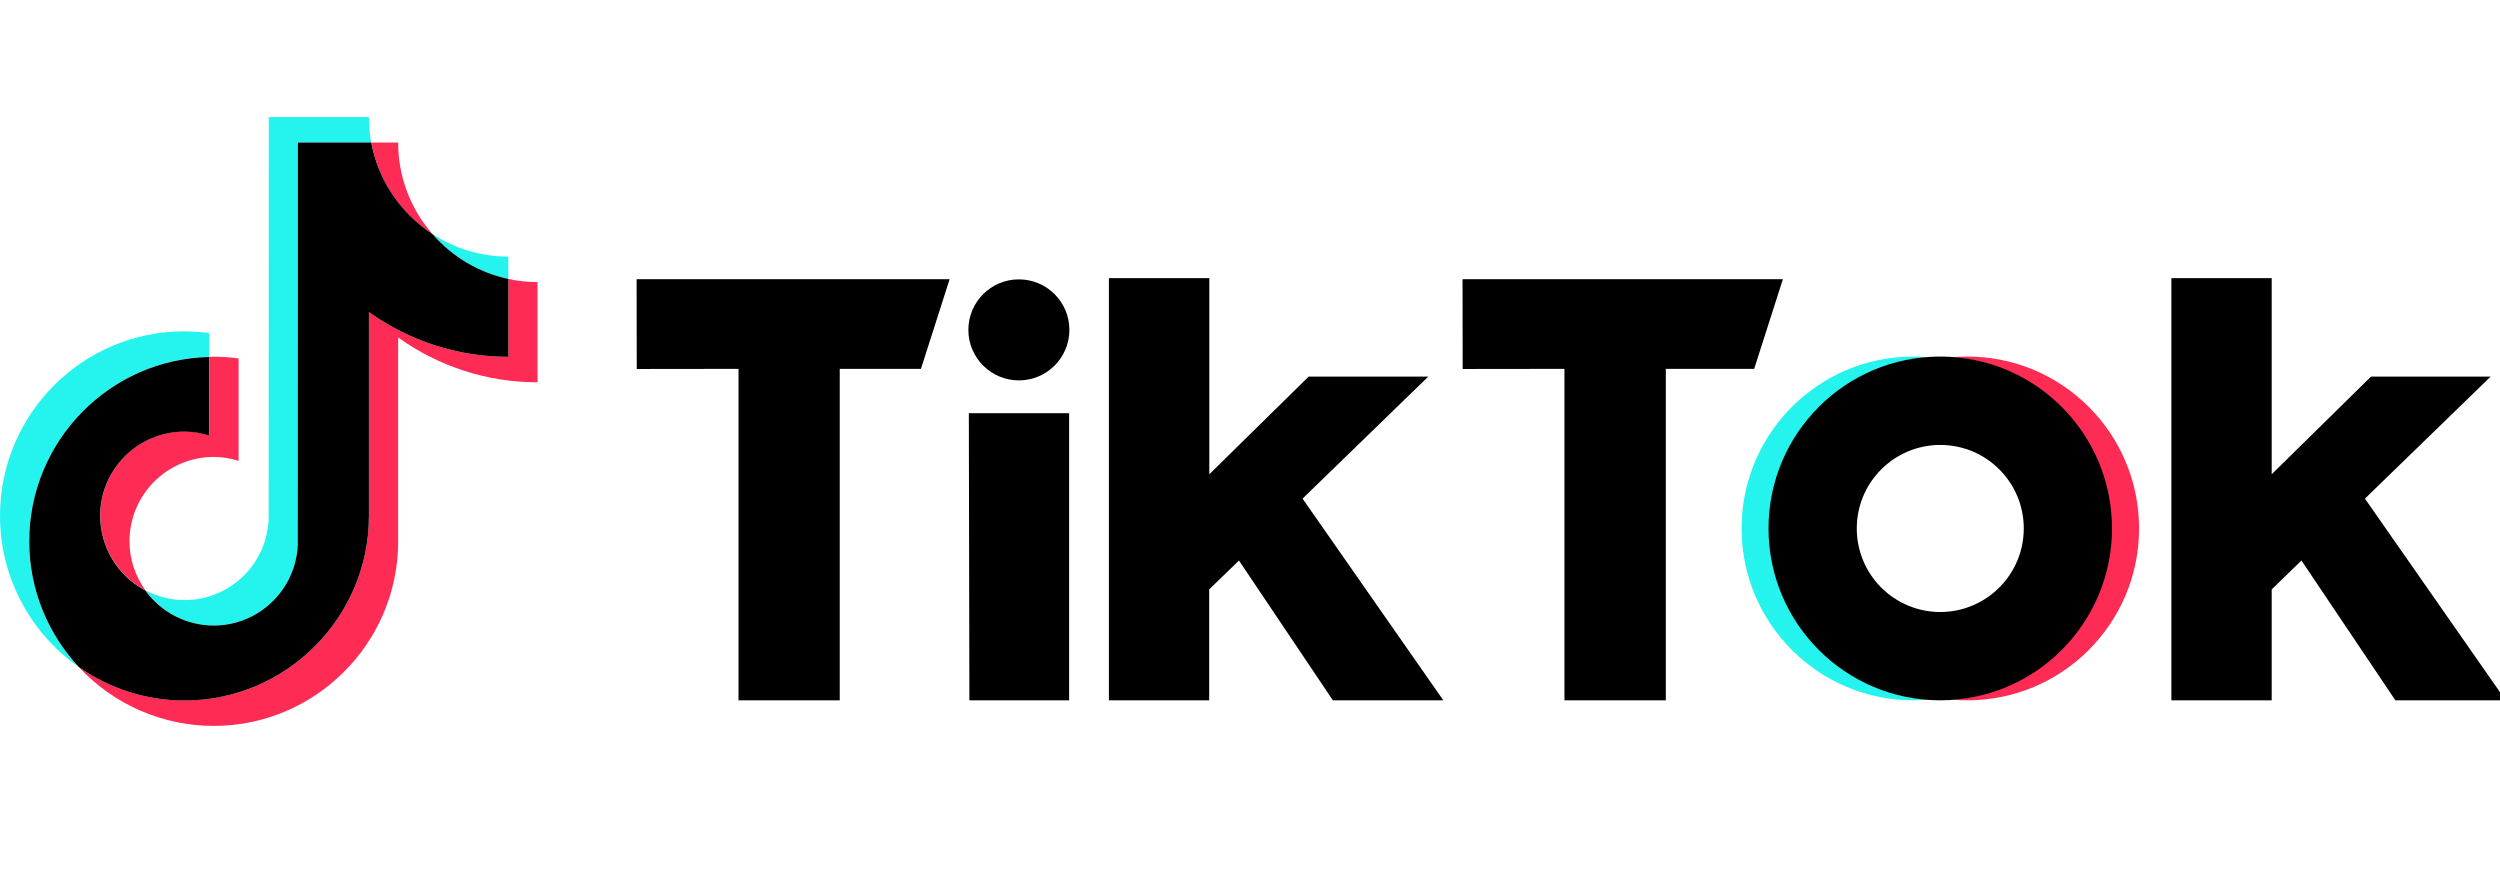
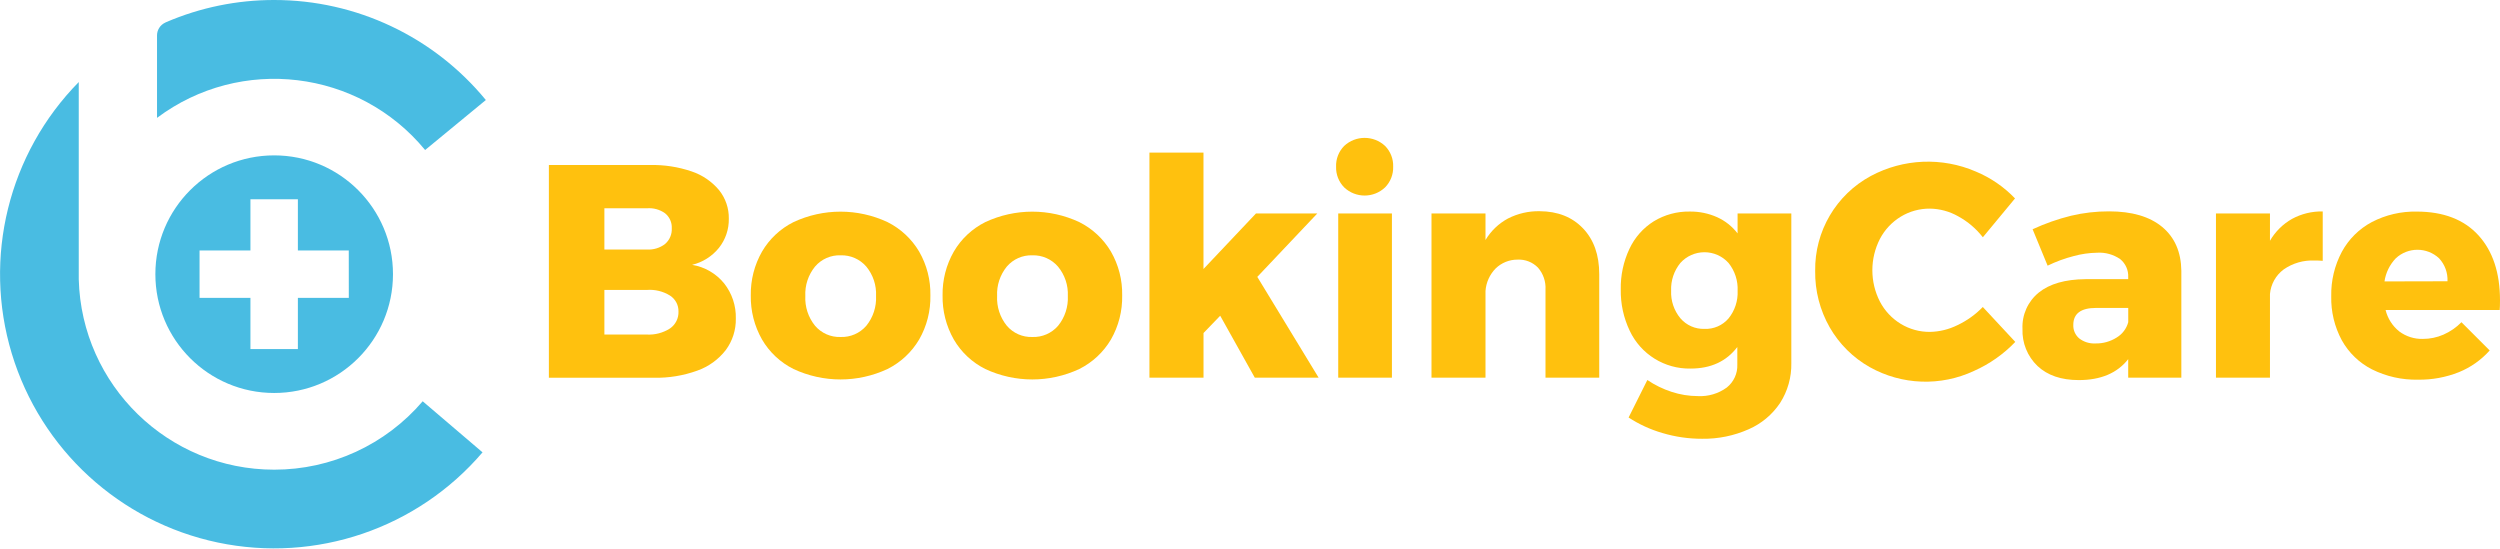
- <svg xmlns="http://www.w3.org/2000/svg" width="118" height="42" fill="currentColor" alt="TikTok">
-   <path fill="#25F4EE" d="M9.875 16.842v-1.119A8.836 8.836 0 0 0 8.7 15.64c-4.797-.006-8.7 3.9-8.7 8.707a8.706 8.706 0 0 0 3.718 7.135A8.675 8.675 0 0 1 1.38 25.55c0-4.737 3.794-8.598 8.495-8.707Z" />
-   <path fill="#25F4EE" d="M10.086 29.526c2.14 0 3.89-1.707 3.967-3.83l.006-18.968h3.463a6.78 6.78 0 0 1-.11-1.202h-4.726l-.006 18.969a3.978 3.978 0 0 1-3.967 3.829 3.93 3.93 0 0 1-1.846-.46 3.949 3.949 0 0 0 3.22 1.662Zm13.906-16.36v-1.055a6.506 6.506 0 0 1-3.583-1.068 6.571 6.571 0 0 0 3.583 2.123Z" />
-   <path fill="#FE2C55" d="M20.409 11.043a6.54 6.54 0 0 1-1.616-4.315h-1.265a6.557 6.557 0 0 0 2.88 4.316ZM8.706 20.365a3.98 3.98 0 0 0-3.973 3.976c0 1.528.869 2.858 2.134 3.523a3.936 3.936 0 0 1-.754-2.321 3.98 3.98 0 0 1 3.973-3.976c.409 0 .805.07 1.175.185v-4.833a8.837 8.837 0 0 0-1.175-.083c-.07 0-.134.006-.204.006v3.708a3.999 3.999 0 0 0-1.176-.185Z" />
-   <path fill="#FE2C55" d="M23.992 13.166v3.676c-2.453 0-4.727-.786-6.58-2.116v9.621c0 4.802-3.902 8.714-8.706 8.714a8.669 8.669 0 0 1-4.988-1.579 8.69 8.69 0 0 0 6.368 2.781c4.797 0 8.707-3.906 8.707-8.714v-9.621a11.25 11.25 0 0 0 6.579 2.116v-4.73c-.48 0-.94-.052-1.38-.148Z" />
-   <path fill="black" d="M17.413 24.348v-9.622a11.251 11.251 0 0 0 6.58 2.116v-3.676a6.571 6.571 0 0 1-3.584-2.123 6.61 6.61 0 0 1-2.888-4.315H14.06l-.006 18.968a3.978 3.978 0 0 1-3.967 3.83A3.99 3.99 0 0 1 6.86 27.87a3.991 3.991 0 0 1-2.133-3.523A3.98 3.98 0 0 1 8.7 20.372c.409 0 .805.07 1.175.185v-3.708c-4.701.103-8.495 3.964-8.495 8.701 0 2.29.888 4.373 2.338 5.933a8.669 8.669 0 0 0 4.988 1.58c4.798 0 8.707-3.913 8.707-8.714Zm12.635-11.169h14.774l-1.354 4.232h-3.832v15.644h-4.778V17.41l-4.804.006-.006-4.238Zm38.984 0h15.12l-1.355 4.232h-4.17v15.644h-4.785V17.41l-4.804.006-.006-4.238ZM45.73 19.502h4.733v13.553h-4.708l-.026-13.553Zm6.617-6.374h4.733v9.257l4.689-4.61h5.646l-5.934 5.76 6.644 9.52h-5.213l-4.433-6.598-1.405 1.362v5.236H52.34V13.128h.006Zm50.143 0h4.734v9.257l4.688-4.61h5.647l-5.934 5.76 6.643 9.52h-5.206l-4.433-6.598-1.405 1.362v5.236h-4.734V13.128Zm-54.397 4.826a2.384 2.384 0 0 0 2.382-2.384 2.384 2.384 0 1 0-2.382 2.384Z" />
-   <path fill="#25F4EE" d="M83.544 24.942a8.112 8.112 0 0 1 7.474-8.087 8.748 8.748 0 0 0-.709-.026c-4.478 0-8.106 3.631-8.106 8.113 0 4.482 3.628 8.113 8.106 8.113.21 0 .498-.013.71-.026-4.178-.326-7.475-3.823-7.475-8.087Z" />
-   <path fill="#FE2C55" d="M92.858 16.83c-.217 0-.505.012-.716.025a8.111 8.111 0 0 1 7.468 8.087 8.112 8.112 0 0 1-7.468 8.087c.211.02.499.026.716.026 4.478 0 8.106-3.631 8.106-8.113 0-4.482-3.628-8.113-8.106-8.113Z" />
-   <path fill="black" d="M91.58 28.887a3.94 3.94 0 0 1-3.94-3.945 3.94 3.94 0 1 1 7.882 0c0 2.18-1.77 3.945-3.942 3.945Zm0-12.058c-4.477 0-8.106 3.631-8.106 8.113 0 4.482 3.629 8.113 8.106 8.113 4.478 0 8.106-3.631 8.106-8.113 0-4.482-3.628-8.113-8.106-8.113Z" />
+ <svg xmlns="http://www.w3.org/2000/svg" id="Layer_1" data-name="Layer 1" viewBox="0 0 666.63 146.21">
+   <defs>
+     <style>.cls-1{fill:#49bce2;}.cls-2{fill:#ffc10e;}</style>
+   </defs>
+   <path class="cls-1" d="M73.11,41.43a31.68,31.68,0,1,0,31.68,31.68A31.68,31.68,0,0,0,73.11,41.43Zm19.9,38H79.43V93.08H66.78V79.43H53.21V66.78H66.78V53.13H79.43V66.78H93Z" />
+   <path class="cls-1" d="M73.11,125.24A52.13,52.13,0,0,1,21,74.49h0V21.88a73.09,73.09,0,1,0,107.67,98.74L112.71,107A52,52,0,0,1,73.11,125.24Z" />
+   <path class="cls-1" d="M73.11,0A72.82,72.82,0,0,0,44.3,5.91L44,6.06a3.76,3.76,0,0,0-2.13,3.37v22A52.14,52.14,0,0,1,113.36,40l16.19-13.33A73,73,0,0,0,73.11,0Z" />
+   <path class="cls-2" d="M184.43,45.71a16.32,16.32,0,0,1,7.32,5,11.82,11.82,0,0,1,2.59,7.61,12.14,12.14,0,0,1-2.63,7.77,13.19,13.19,0,0,1-7.16,4.53,13.92,13.92,0,0,1,8.54,4.94,14.53,14.53,0,0,1,3.12,9.39,13.67,13.67,0,0,1-2.67,8.38,16.6,16.6,0,0,1-7.61,5.5,32.11,32.11,0,0,1-11.57,1.9h-28V44H173.3A32.23,32.23,0,0,1,184.43,45.71Zm-7.08,19.34a5.15,5.15,0,0,0,1.78-4.17,4.83,4.83,0,0,0-1.78-4,7.28,7.28,0,0,0-4.86-1.34H161.16v11h11.33A7.31,7.31,0,0,0,177.35,65.06Zm1.3,22.54a5.25,5.25,0,0,0,2.27-4.53,4.93,4.93,0,0,0-2.27-4.25,10.22,10.22,0,0,0-6.15-1.5H161.16v11.9h11.33A10.4,10.4,0,0,0,178.64,87.59Z" />
+   <path class="cls-2" d="M236.67,59.23a20.42,20.42,0,0,1,8.42,7.85,22.53,22.53,0,0,1,3,11.69,22.68,22.68,0,0,1-3,11.77,20.41,20.41,0,0,1-8.42,7.85,29.58,29.58,0,0,1-25.09,0,20.13,20.13,0,0,1-8.38-7.85,22.91,22.91,0,0,1-3-11.77,22.75,22.75,0,0,1,3-11.69,20.13,20.13,0,0,1,8.38-7.85,29.58,29.58,0,0,1,25.09,0ZM217.33,71.08a11.57,11.57,0,0,0-2.59,7.85,11.69,11.69,0,0,0,2.59,7.93,8.55,8.55,0,0,0,6.8,3,8.64,8.64,0,0,0,6.88-3,11.7,11.7,0,0,0,2.59-7.93A11.47,11.47,0,0,0,231,71.08a8.68,8.68,0,0,0-6.84-3A8.56,8.56,0,0,0,217.33,71.08Z" />
+   <path class="cls-2" d="M287.81,59.23a20.42,20.42,0,0,1,8.42,7.85,22.53,22.53,0,0,1,3,11.69,22.68,22.68,0,0,1-3,11.77,20.41,20.41,0,0,1-8.42,7.85,29.58,29.58,0,0,1-25.09,0,20.13,20.13,0,0,1-8.38-7.85,22.91,22.91,0,0,1-3-11.77,22.75,22.75,0,0,1,3-11.69,20.13,20.13,0,0,1,8.38-7.85,29.58,29.58,0,0,1,25.09,0ZM268.47,71.08a11.57,11.57,0,0,0-2.59,7.85,11.69,11.69,0,0,0,2.59,7.93,8.55,8.55,0,0,0,6.8,3,8.64,8.64,0,0,0,6.88-3,11.7,11.7,0,0,0,2.59-7.93,11.47,11.47,0,0,0-2.63-7.85,8.68,8.68,0,0,0-6.84-3A8.56,8.56,0,0,0,268.47,71.08Z" />
+   <path class="cls-2" d="M334.59,100.7l-9.22-16.51-4.45,4.61v11.9H306.5v-60h14.41V71.73l14-14.81h16.35l-16,16.91,16.35,26.87Z" />
+   <path class="cls-2" d="M369.34,38.92a7.5,7.5,0,0,1,2.15,5.54,7.53,7.53,0,0,1-2.15,5.5,7.92,7.92,0,0,1-10.92,0,7.53,7.53,0,0,1-2.15-5.5,7.5,7.5,0,0,1,2.15-5.54,8,8,0,0,1,10.92,0Zm-12.5,18h14.32V100.7H356.84Z" />
+   <path class="cls-2" d="M422.11,60.89q4.33,4.53,4.33,12.22v27.6H412.11V77.24a8.21,8.21,0,0,0-2-5.87,7.1,7.1,0,0,0-5.42-2.14,8.31,8.31,0,0,0-5.87,2.35,9.54,9.54,0,0,0-2.71,6V100.7h-14.4V56.92h14.4V64a15.56,15.56,0,0,1,6-5.74,17.85,17.85,0,0,1,8.46-1.94Q417.78,56.36,422.11,60.89Z" />
+   <path class="cls-2" d="M477.66,56.92v39.9a19,19,0,0,1-3,10.64,19.42,19.42,0,0,1-8.37,7A29.52,29.52,0,0,1,453.87,117a36.57,36.57,0,0,1-10.6-1.54,33.6,33.6,0,0,1-9-4.13l5-10a25.78,25.78,0,0,0,6.47,3.16,22.62,22.62,0,0,0,7,1.13,12,12,0,0,0,7.69-2.27,7.46,7.46,0,0,0,2.83-6.15V92.53q-4.37,5.75-12.46,5.75A17.56,17.56,0,0,1,434.57,88.2a24.55,24.55,0,0,1-2.39-11,24.29,24.29,0,0,1,2.31-10.84A17.28,17.28,0,0,1,441,59a17.85,17.85,0,0,1,9.55-2.59,17.42,17.42,0,0,1,7.32,1.5,14.29,14.29,0,0,1,5.46,4.33V56.92Zm-16.75,28a10.92,10.92,0,0,0,2.43-7.36,11.05,11.05,0,0,0-2.43-7.45,8.64,8.64,0,0,0-12.83,0,11,11,0,0,0-2.47,7.4,10.8,10.8,0,0,0,2.47,7.36,8.13,8.13,0,0,0,6.43,2.83A8,8,0,0,0,460.91,84.92Z" />
+   <path class="cls-2" d="M522.17,57.69a15.69,15.69,0,0,0-7.53-2.06,14.72,14.72,0,0,0-7.81,2.15,15.19,15.19,0,0,0-5.54,5.91,18.35,18.35,0,0,0,0,16.75,15.18,15.18,0,0,0,5.54,5.91,14.71,14.71,0,0,0,7.81,2.15,17.18,17.18,0,0,0,7.28-1.78,23.06,23.06,0,0,0,6.8-4.86l8.66,9.31a34.62,34.62,0,0,1-11,7.73,30.45,30.45,0,0,1-27.8-1,28.38,28.38,0,0,1-10.68-10.6,29.51,29.51,0,0,1-3.88-15.05,28.28,28.28,0,0,1,14.85-25.33,32.25,32.25,0,0,1,28-1.17,30.92,30.92,0,0,1,10.44,7.16l-8.58,10.36A21.17,21.17,0,0,0,522.17,57.69Z" />
+   <path class="cls-2" d="M576.56,60.52q5,4.17,5.1,11.69V100.7H567.49V95.77q-4.37,5.58-13.19,5.58-7,0-11-3.76a13,13,0,0,1-4-9.91A11.76,11.76,0,0,1,543.66,78q4.33-3.48,12.42-3.56h11.41v-.49a5.84,5.84,0,0,0-2.14-4.86,9.79,9.79,0,0,0-6.19-1.7,25,25,0,0,0-6.19.89A36.81,36.81,0,0,0,546,70.84l-4-9.71a57,57,0,0,1,10.24-3.6,43.48,43.48,0,0,1,10.16-1.17Q571.54,56.36,576.56,60.52ZM564.42,90a6.84,6.84,0,0,0,3.08-4.09v-3.8h-8.58q-6.07,0-6.07,4.53a4.47,4.47,0,0,0,1.58,3.6,6.49,6.49,0,0,0,4.33,1.34A10.16,10.16,0,0,0,564.42,90Z" />
+   <path class="cls-2" d="M611.15,58.38a16.49,16.49,0,0,1,8.21-2V69.55a21.73,21.73,0,0,0-2.18-.08,13.32,13.32,0,0,0-8.25,2.39,9.15,9.15,0,0,0-3.64,6.51V100.7h-14.4V56.92h14.4v7.28A15.77,15.77,0,0,1,611.15,58.38Z" />
+   <path class="cls-2" d="M660.88,62.75q5.74,6.31,5.75,17.32,0,1.7-.08,2.59H636.12a10.51,10.51,0,0,0,3.64,5.71,10.07,10.07,0,0,0,6.31,2,13.66,13.66,0,0,0,5.46-1.13,15.43,15.43,0,0,0,4.82-3.32l7.53,7.53a22.19,22.19,0,0,1-8.21,5.79,28.33,28.33,0,0,1-10.88,2,26.18,26.18,0,0,1-12.3-2.75,19.12,19.12,0,0,1-8.05-7.77A23.57,23.57,0,0,1,621.63,79a24.16,24.16,0,0,1,2.83-11.86,19.56,19.56,0,0,1,8-7.93,24.85,24.85,0,0,1,12-2.79Q655.13,56.44,660.88,62.75ZM652.63,75a8.43,8.43,0,0,0-2.23-6.11,8.46,8.46,0,0,0-11.57,0,11.27,11.27,0,0,0-3,6.15Z" />
</svg>
